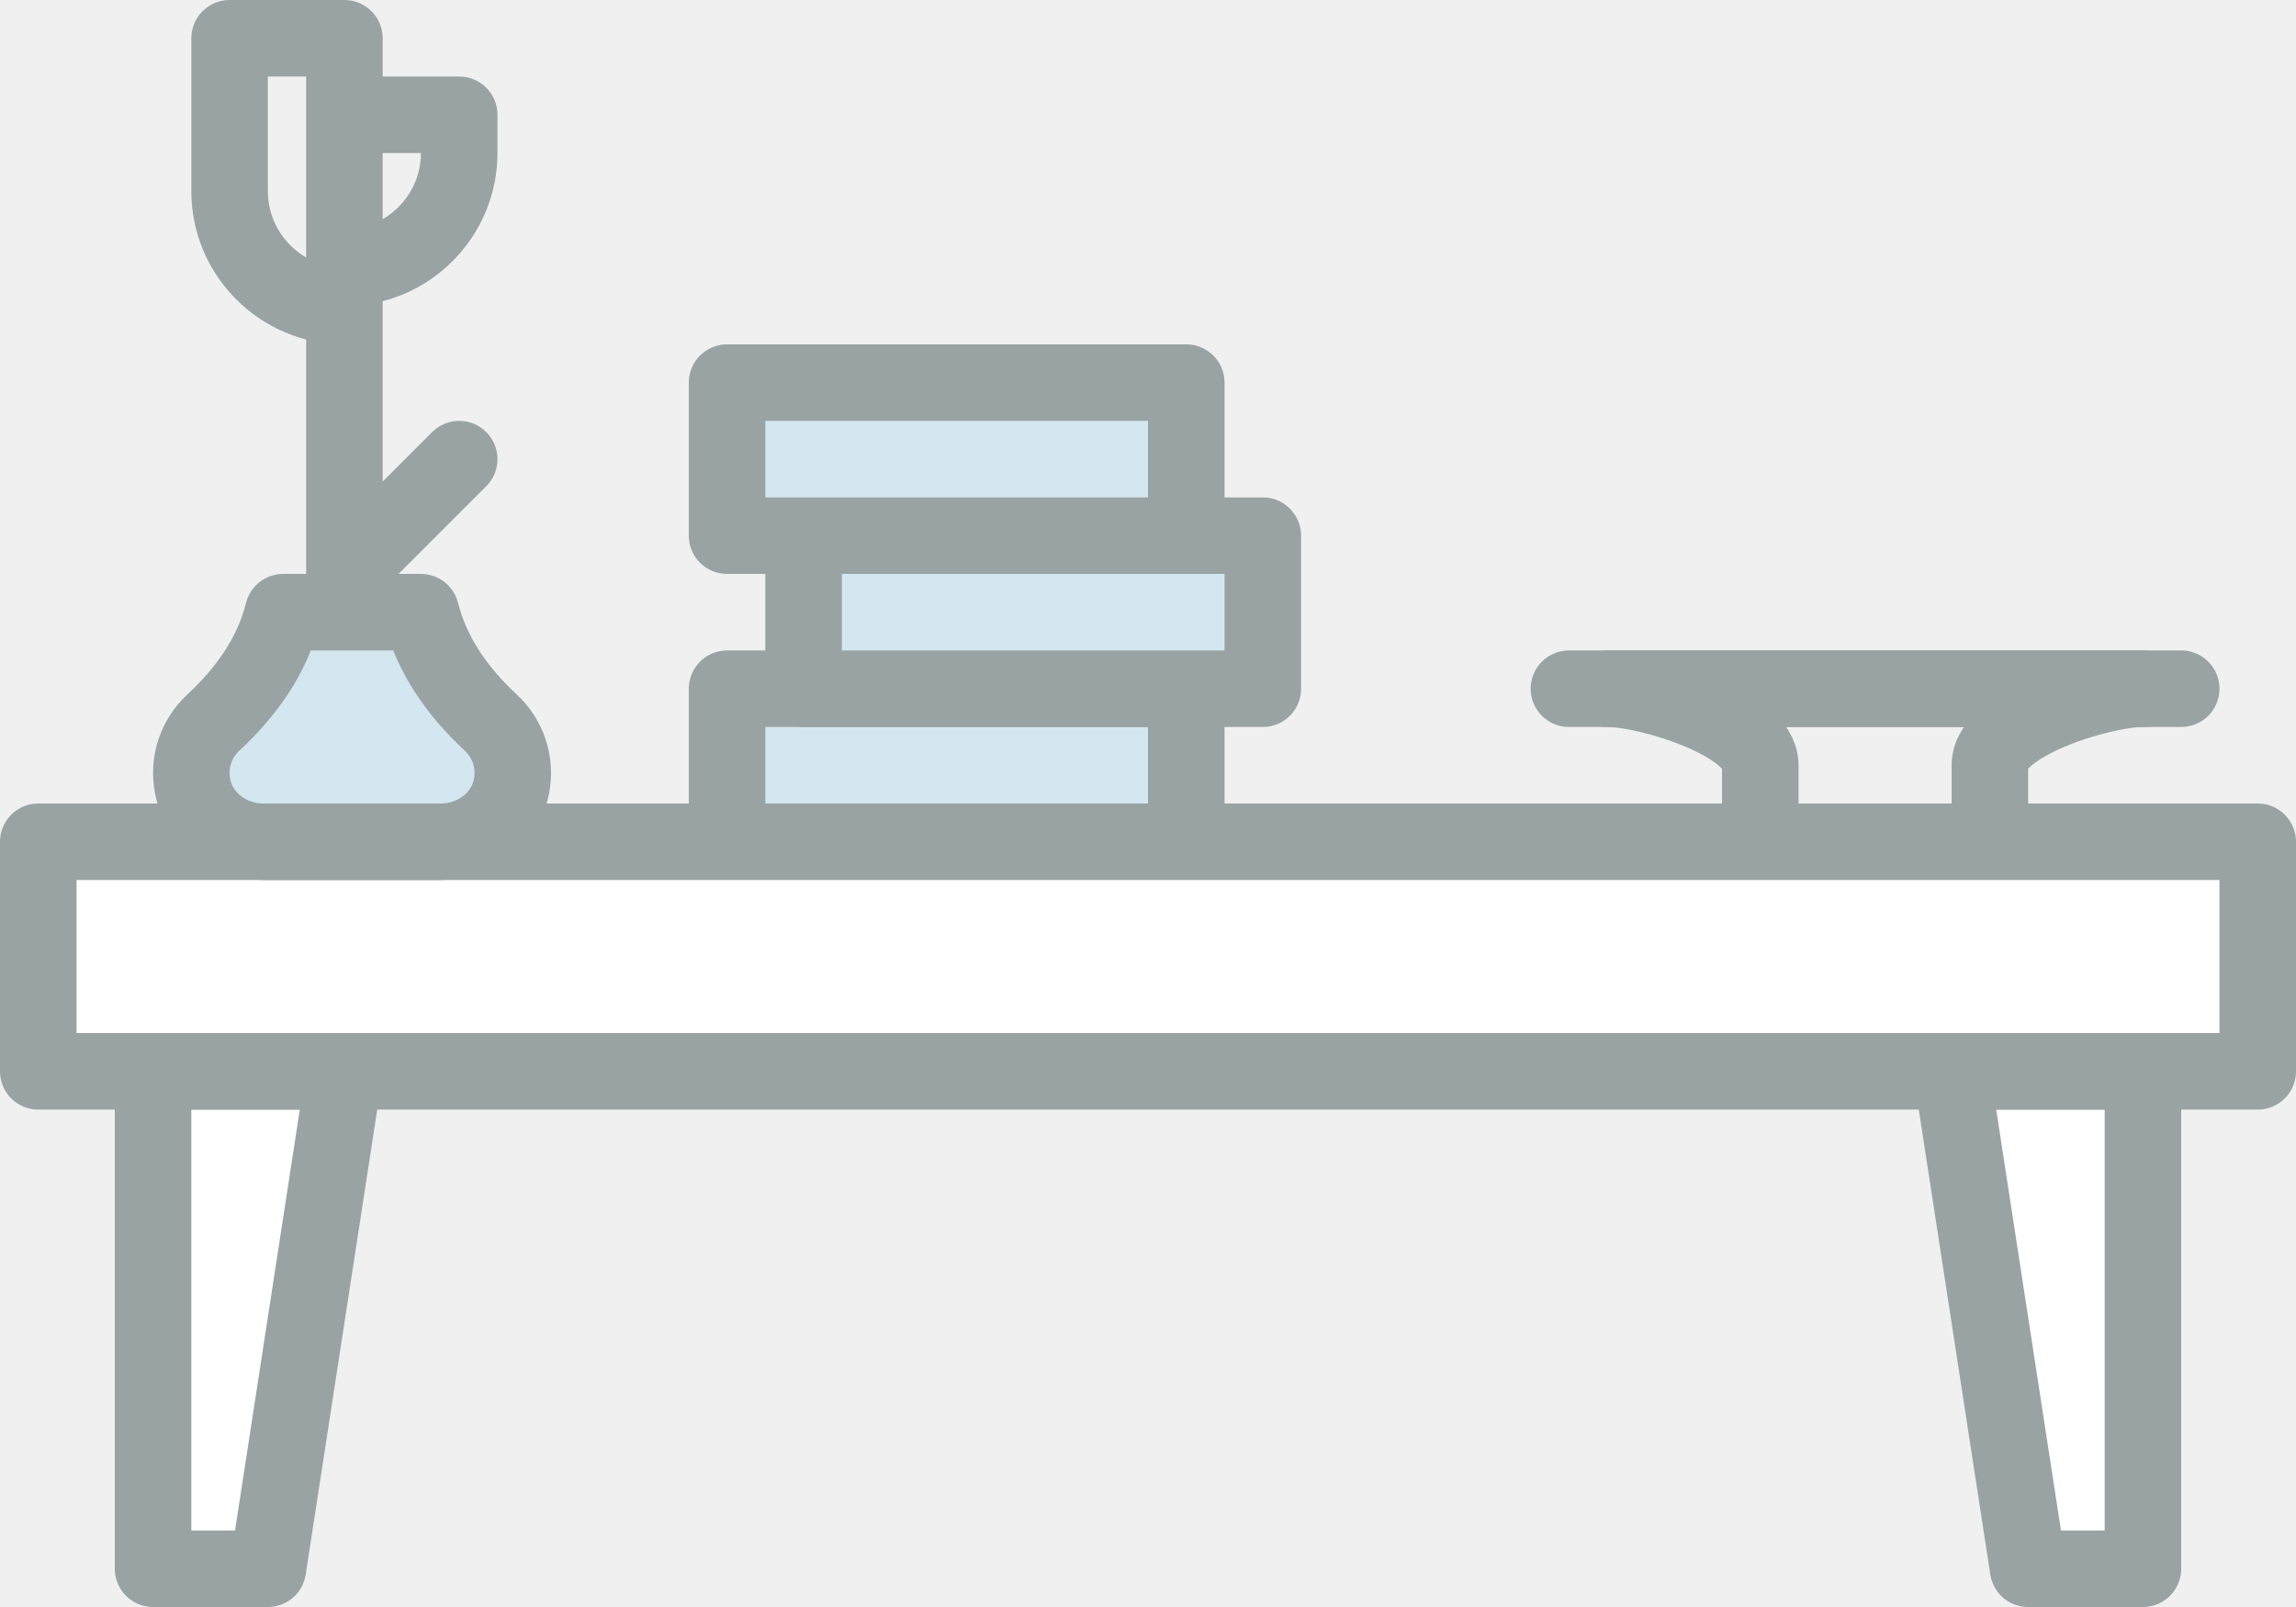
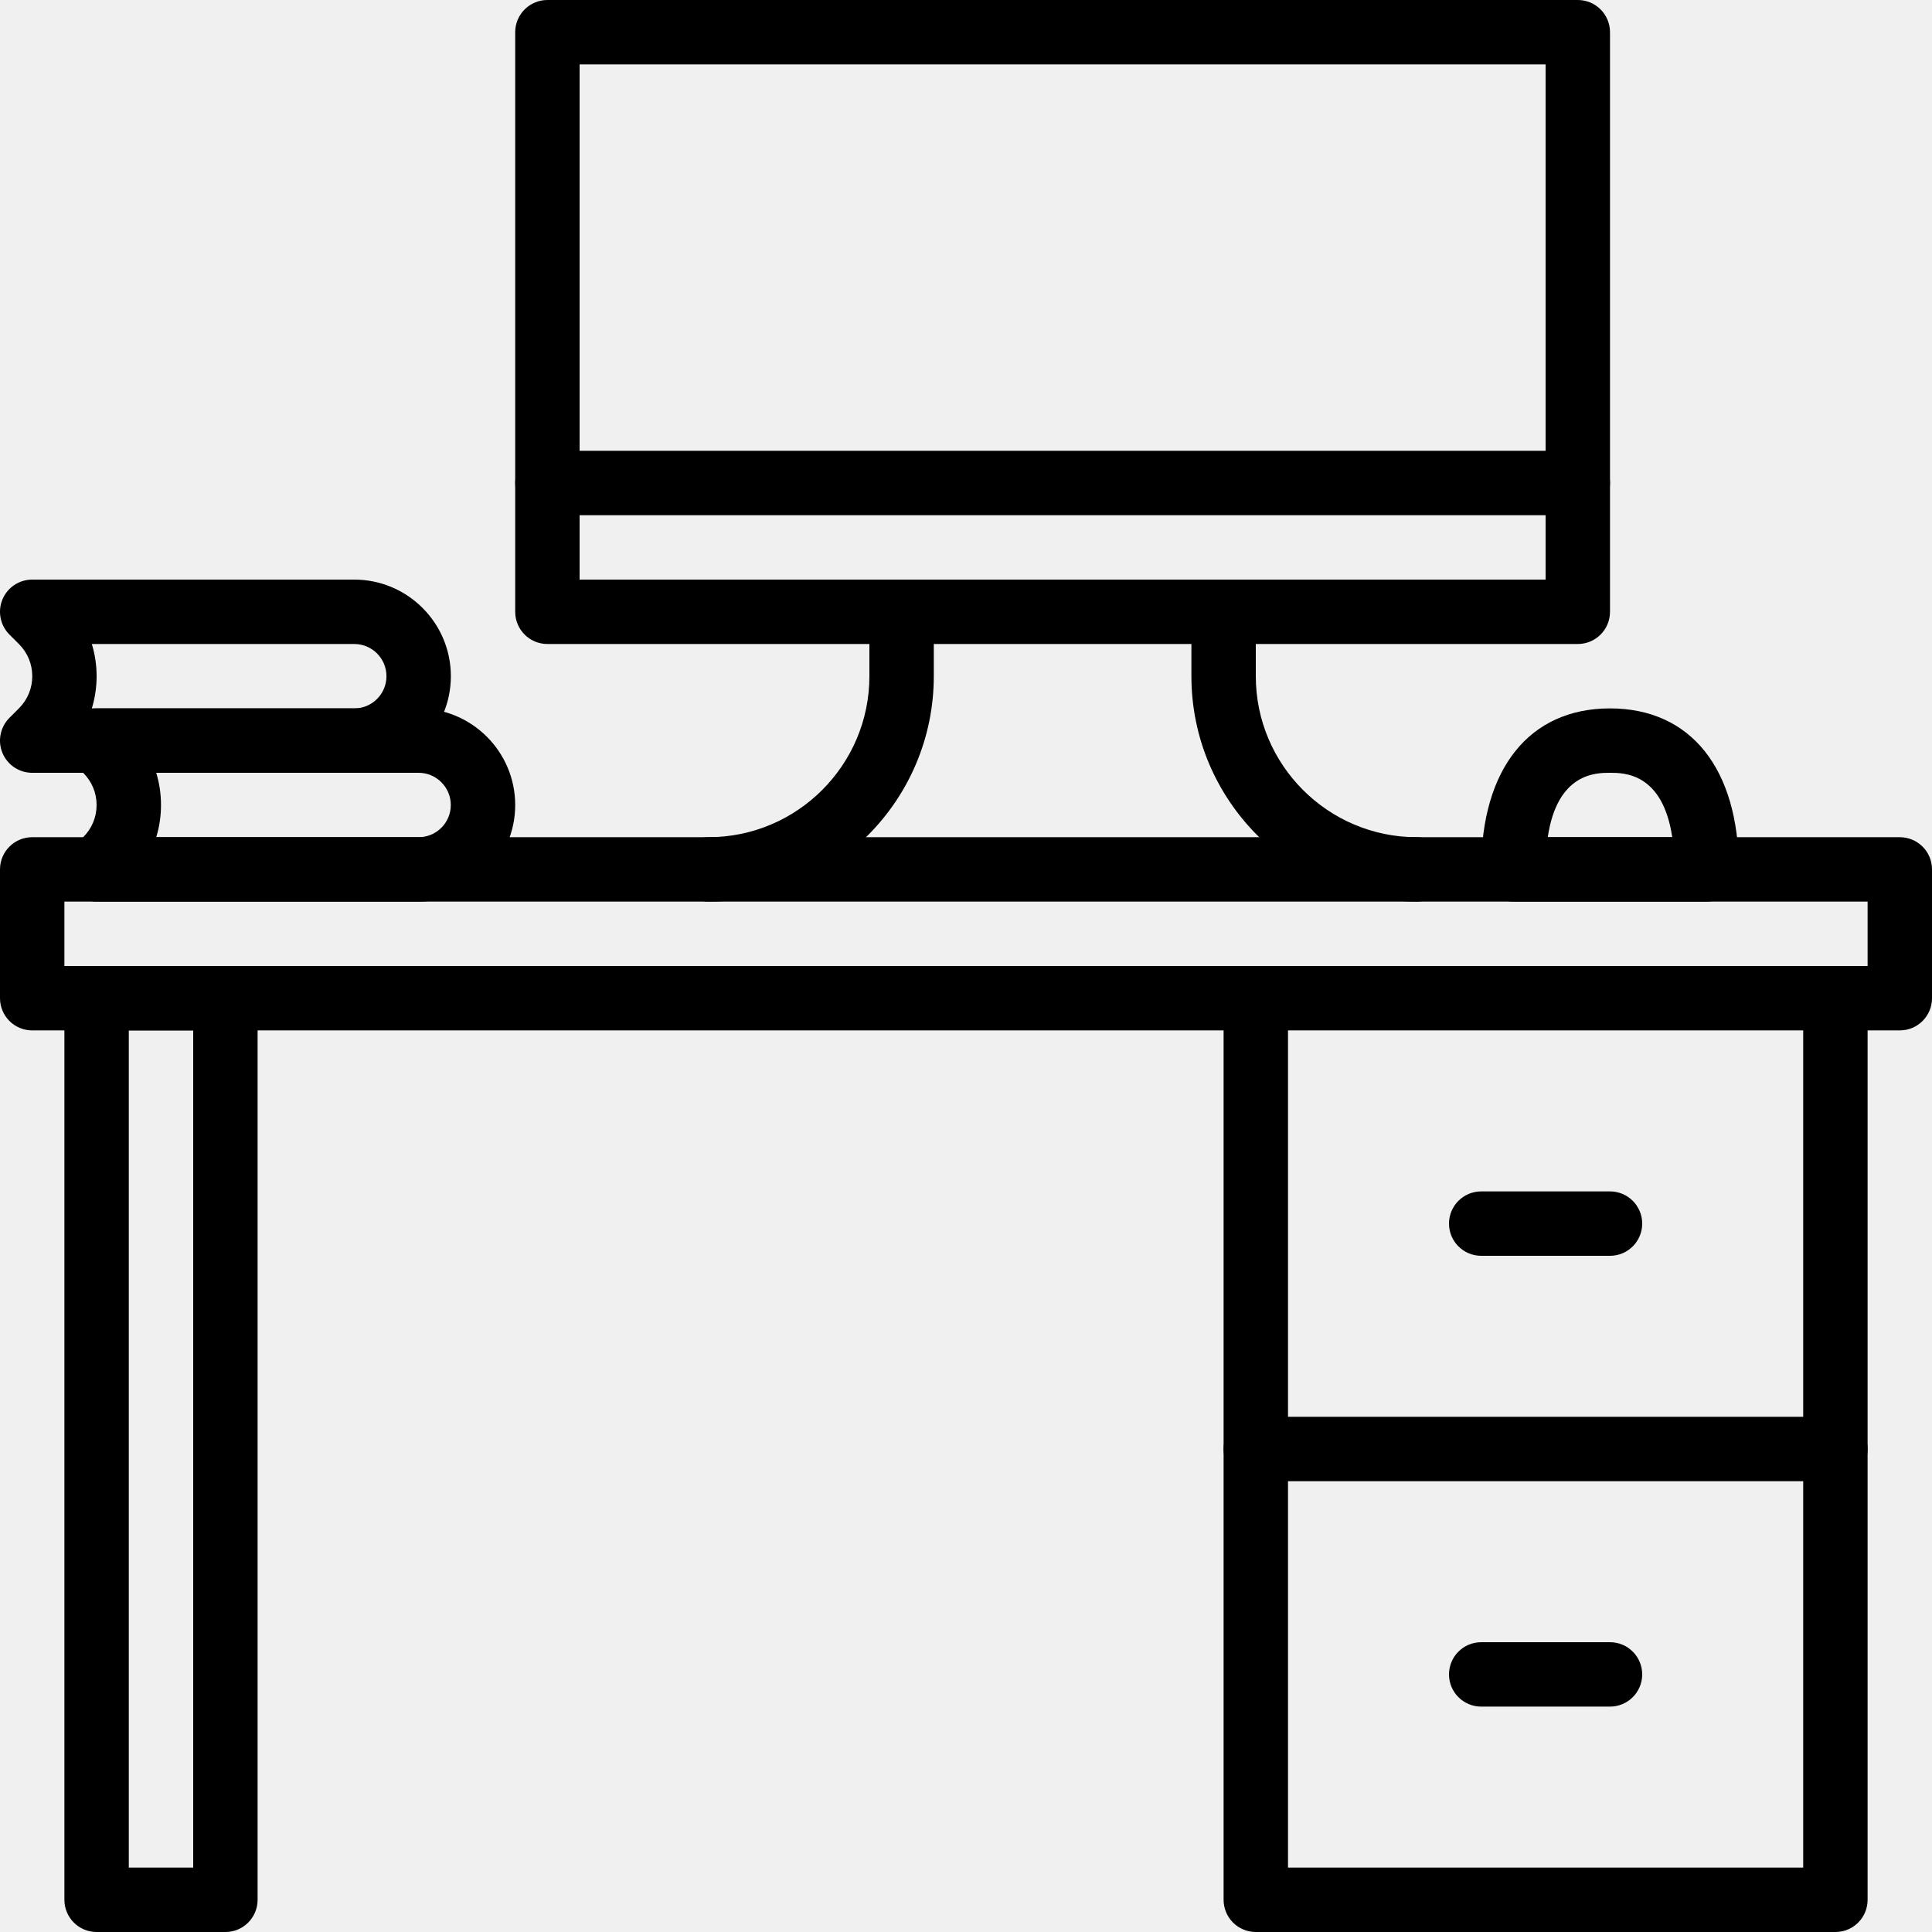
- <svg xmlns="http://www.w3.org/2000/svg" height="42" viewBox="0 0 60 42" width="60">
-   <g fill="none" fill-rule="evenodd" transform="translate(1 1)">
-     <path d="m52 40h3v-13h-5z" fill="#fff" />
-     <path d="m52 40h3v-13h-5z" stroke="#99a3a4" stroke-linecap="round" stroke-linejoin="round" stroke-width="2" />
-     <path d="m6 40h-3v-13h5z" fill="#fff" />
-     <path d="m6 40h-3v-13h5z" stroke="#99a3a4" stroke-linecap="round" stroke-linejoin="round" stroke-width="2" />
-     <path d="m18 17h12v4h-12z" fill="#d4e7f0" />
-     <path d="m18 17h12v4h-12z" stroke="#99a3a4" stroke-linecap="round" stroke-linejoin="round" stroke-width="2" />
-     <path d="m20 13h12v4h-12z" fill="#d4e7f0" />
-     <path d="m20 13h12v4h-12z" stroke="#99a3a4" stroke-linecap="round" stroke-linejoin="round" stroke-width="2" />
-     <path d="m18 9h12v4h-12z" fill="#d4e7f0" />
-     <path d="m18 9h12v4h-12z" stroke="#99a3a4" stroke-linecap="round" stroke-linejoin="round" stroke-width="2" />
-     <path d="m55 17h-14c1.105 0 4 .896 4 2v2h6v-2c0-1.104 2.895-2 4-2z" stroke="#99a3a4" stroke-linecap="round" stroke-linejoin="round" stroke-width="2" />
-     <path d="m0 21h58v6h-58z" fill="#fff" />
-     <path d="m0 21h58v6h-58z" stroke="#99a3a4" stroke-linecap="round" stroke-linejoin="round" stroke-width="2" />
-     <path d="m10 15h-3.6c-.282 1.13-.965 2.088-1.82 2.88-.438.404-.675 1.022-.544 1.683.169.854.972 1.437 1.843 1.437h4.642c.871 0 1.673-.583 1.843-1.437.131-.661-.106-1.279-.544-1.683-.855-.792-1.538-1.75-1.82-2.88z" fill="#d4e7f0" />
-     <path d="m10 15h-3.6c-.282 1.13-.965 2.088-1.82 2.88-.438.404-.675 1.022-.544 1.683.169.854.972 1.437 1.843 1.437h4.642c.871 0 1.673-.583 1.843-1.437.131-.661-.106-1.279-.544-1.683-.855-.792-1.538-1.75-1.82-2.88zm-2 0v-8zm0-15h-3v4c0 1.65 1.35 3 3 3zm0 14 3-3zm0-12h3v1c0 1.65-1.35 3-3 3zm32 15h16z" stroke="#99a3a4" stroke-linecap="round" stroke-linejoin="round" stroke-width="2" />
+ <svg xmlns="http://www.w3.org/2000/svg" height="60" viewBox="0 0 60 60" width="60">
+   <g fill-rule="evenodd">
+     <path d="m2 30h56v-2h-56zm57 2h-58c-.552 0-1-.447-1-1v-4c0-.553.448-1 1-1h58c.553 0 1 .447 1 1v4c0 .553-.447 1-1 1z" />
+     <path d="m4 58h2v-26h-2zm3 2h-4c-.552 0-1-.447-1-1v-28c0-.553.448-1 1-1h4c.553 0 1 .447 1 1v28c0 .553-.447 1-1 1z" />
+     <path d="m57 46c-.552 0-1-.447-1-1v-14c0-.553.448-1 1-1s1 .447 1 1v14c0 .553-.448 1-1 1" />
+     <path d="m39 46c-.552 0-1-.447-1-1v-14c0-.553.448-1 1-1s1 .447 1 1v14c0 .553-.448 1-1 1" />
+     <path d="m40 58h16v-12h-16zm17 2h-18c-.552 0-1-.447-1-1v-14c0-.553.448-1 1-1h18c.553 0 1 .447 1 1v14c0 .553-.447 1-1 1z" />
+     <path d="m50 39h-4c-.552 0-1-.447-1-1s.448-1 1-1h4c.552 0 1 .447 1 1s-.448 1-1 1" />
+     <path d="m50 53h-4c-.552 0-1-.447-1-1s.448-1 1-1h4c.552 0 1 .447 1 1s-.448 1-1 1" />
+     <path d="m18 18h30v-16h-30zm31 2h-32c-.552 0-1-.447-1-1v-18c0-.553.448-1 1-1h32c.553 0 1 .447 1 1v18c0 .553-.447 1-1 1z" />
+     <path d="m49 16h-32c-.552 0-1-.447-1-1s.448-1 1-1h32c.552 0 1 .447 1 1s-.448 1-1 1" />
+     <path d="m22 28c-.552 0-1-.447-1-1s.448-1 1-1c2.757 0 5-2.243 5-5v-2c0-.553.448-1 1-1s1 .447 1 1v2c0 3.859-3.14 7-7 7" />
+     <path d="m44 28c-3.86 0-7-3.141-7-7v-2c0-.553.448-1 1-1s1 .447 1 1v2c0 2.757 2.243 5 5 5 .552 0 1 .447 1 1s-.448 1-1 1" />
+     <path d="m48.067 26h3.866c-.297-2-1.501-2-1.933-2s-1.636 0-1.933 2m4.933 2h-6c-.552 0-1-.447-1-1 0-3.131 1.495-5 4-5s4 1.869 4 5c0 .553-.448 1-1 1" />
+     <path d="m4.852 26h8.148c.551 0 1-.448 1-1s-.449-1-1-1h-8.148c.098.32.148.656.148 1s-.05.68-.148 1m8.148 2h-10.002c-.405 0-.77-.243-.924-.617-.155-.374-.07-.804.216-1.09l.297-.297c.266-.267.413-.62.413-.996s-.147-.729-.413-.996l-.297-.297c-.286-.286-.371-.716-.216-1.09.154-.374.519-.617.924-.617h10.002c1.654 0 3 1.346 3 3s-1.346 3-3 3" />
+     <path d="m2.852 22h8.15c.552 0 1-.448 1-1s-.448-1-1-1h-8.15c.198.65.198 1.35 0 2m8.15 2h-10.002c-.404 0-.769-.243-.924-.617s-.069-.804.217-1.09l.297-.297c.266-.266.412-.62.412-.996s-.146-.73-.412-.996l-.297-.297c-.286-.286-.372-.716-.217-1.09s.52-.617.924-.617h10.002c1.655 0 3 1.346 3 3s-1.345 3-3 3" />
  </g>
</svg>
